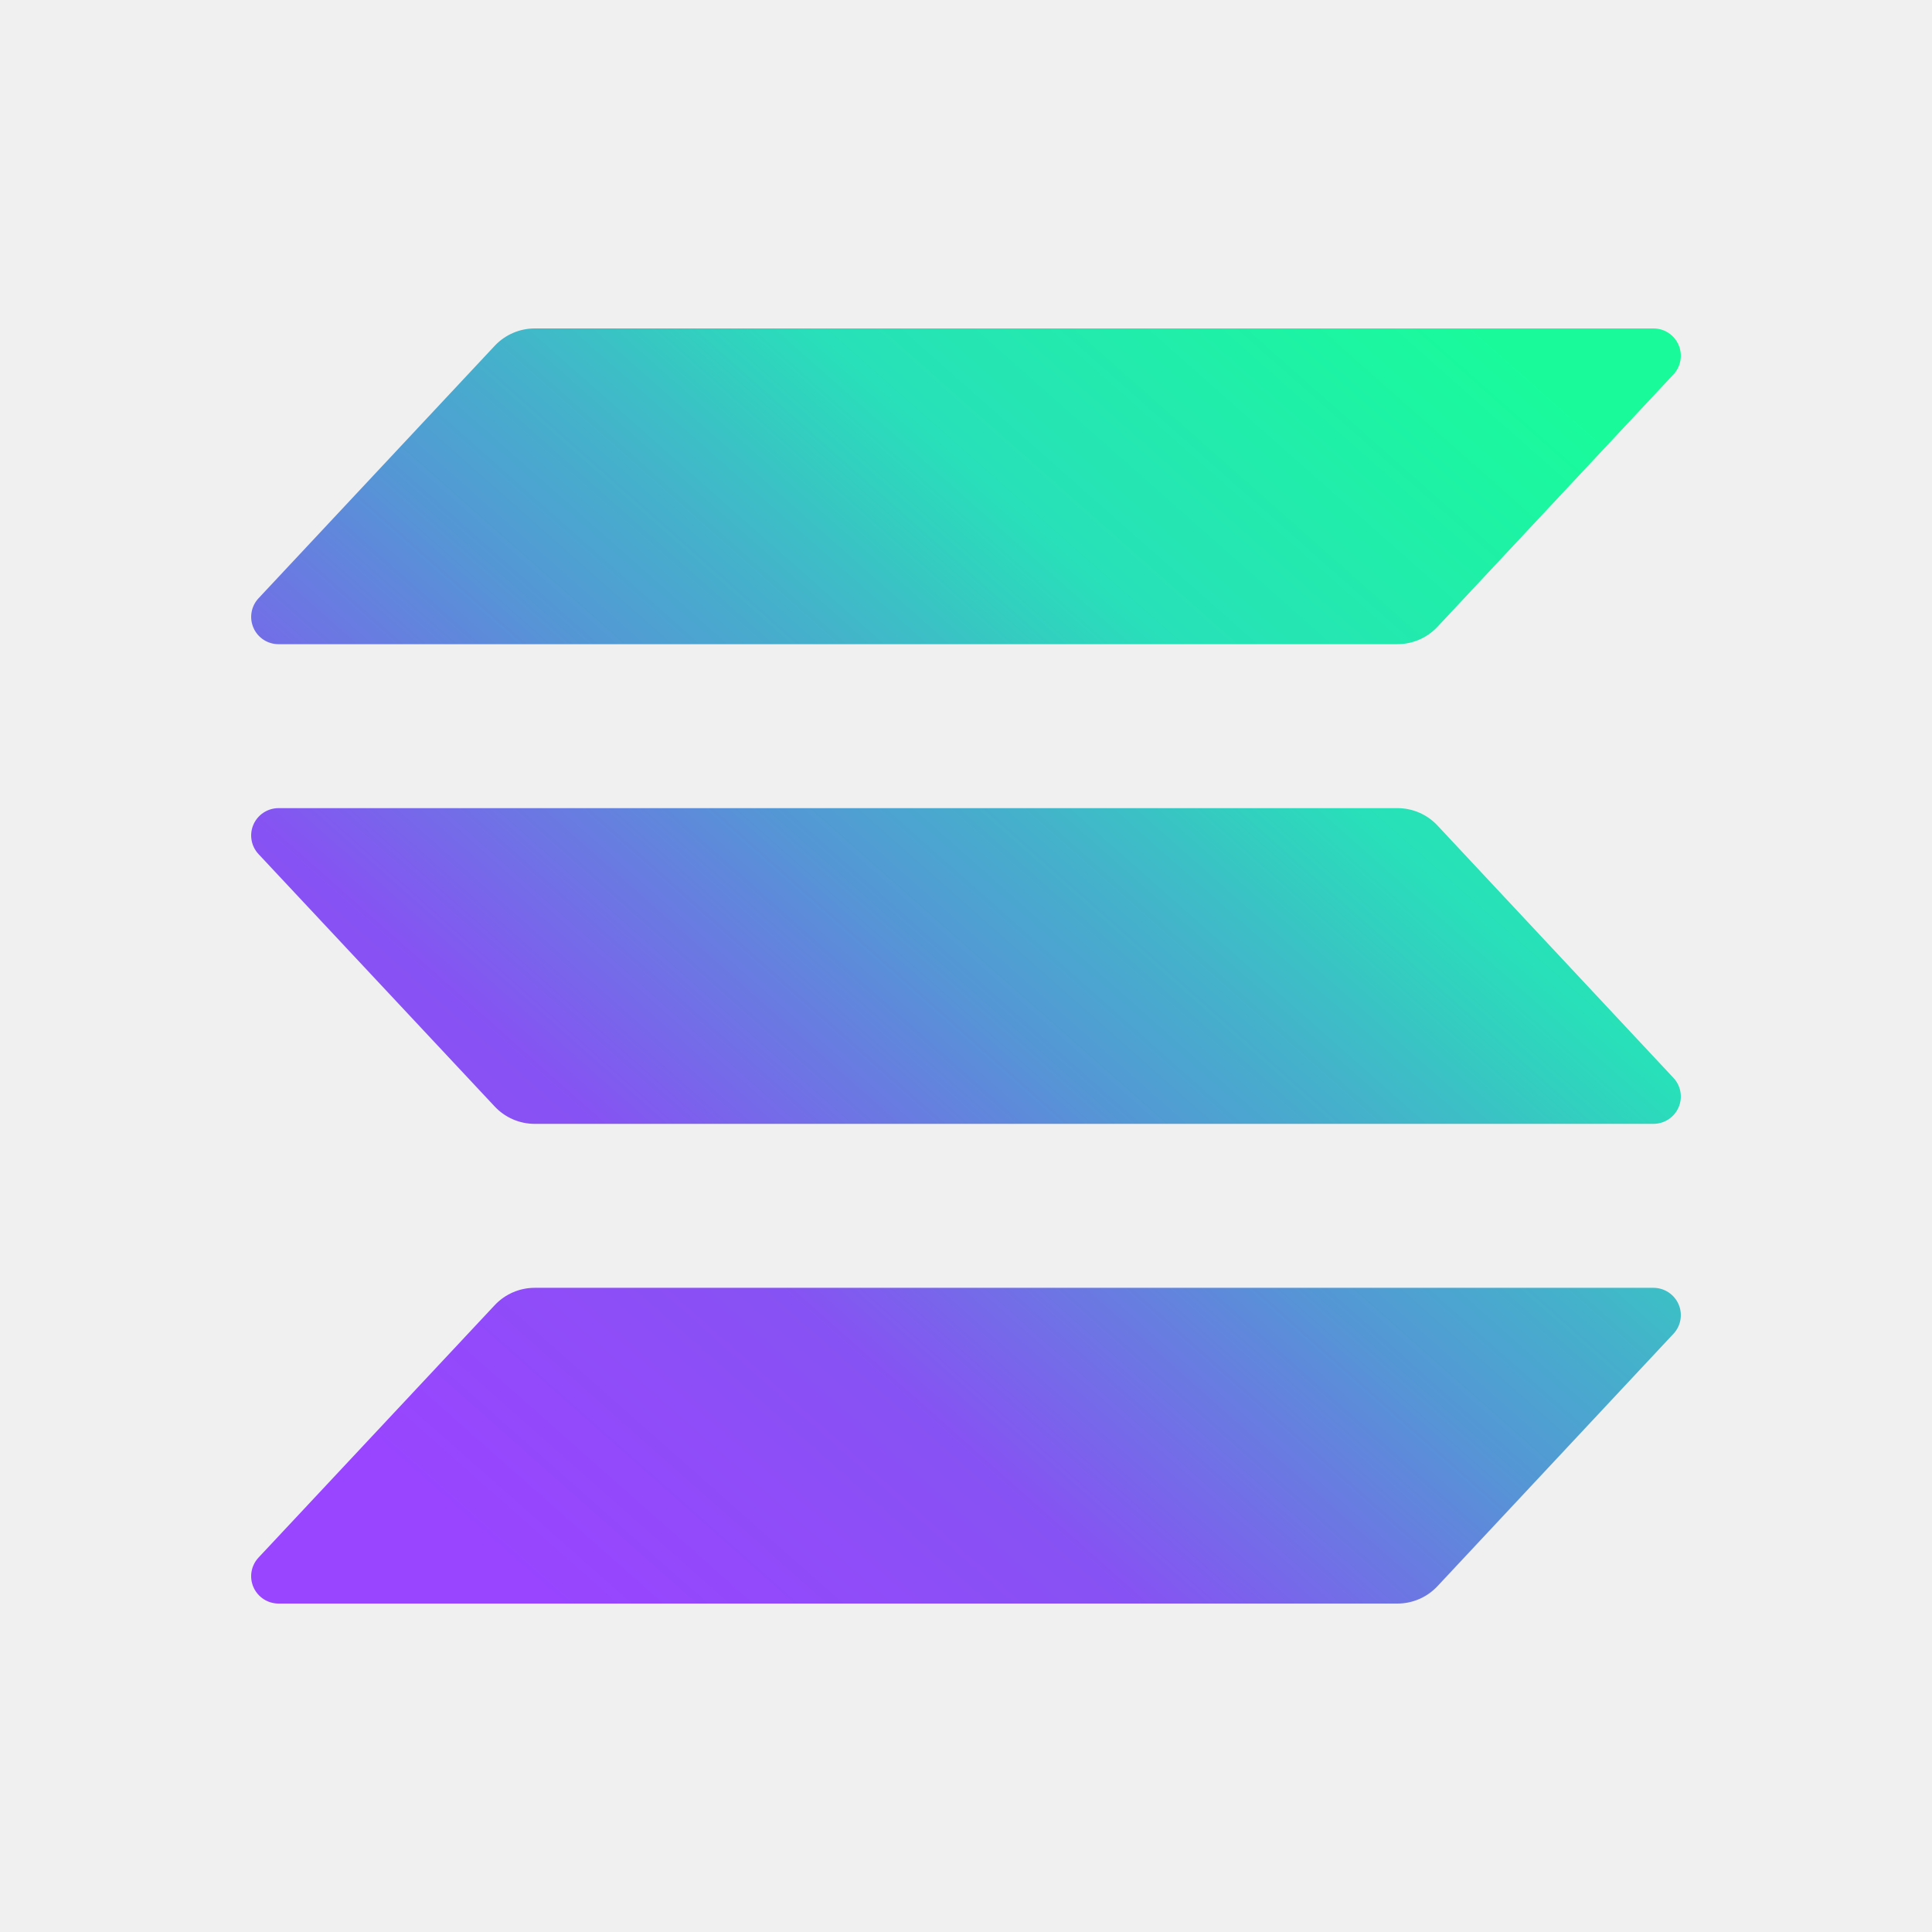
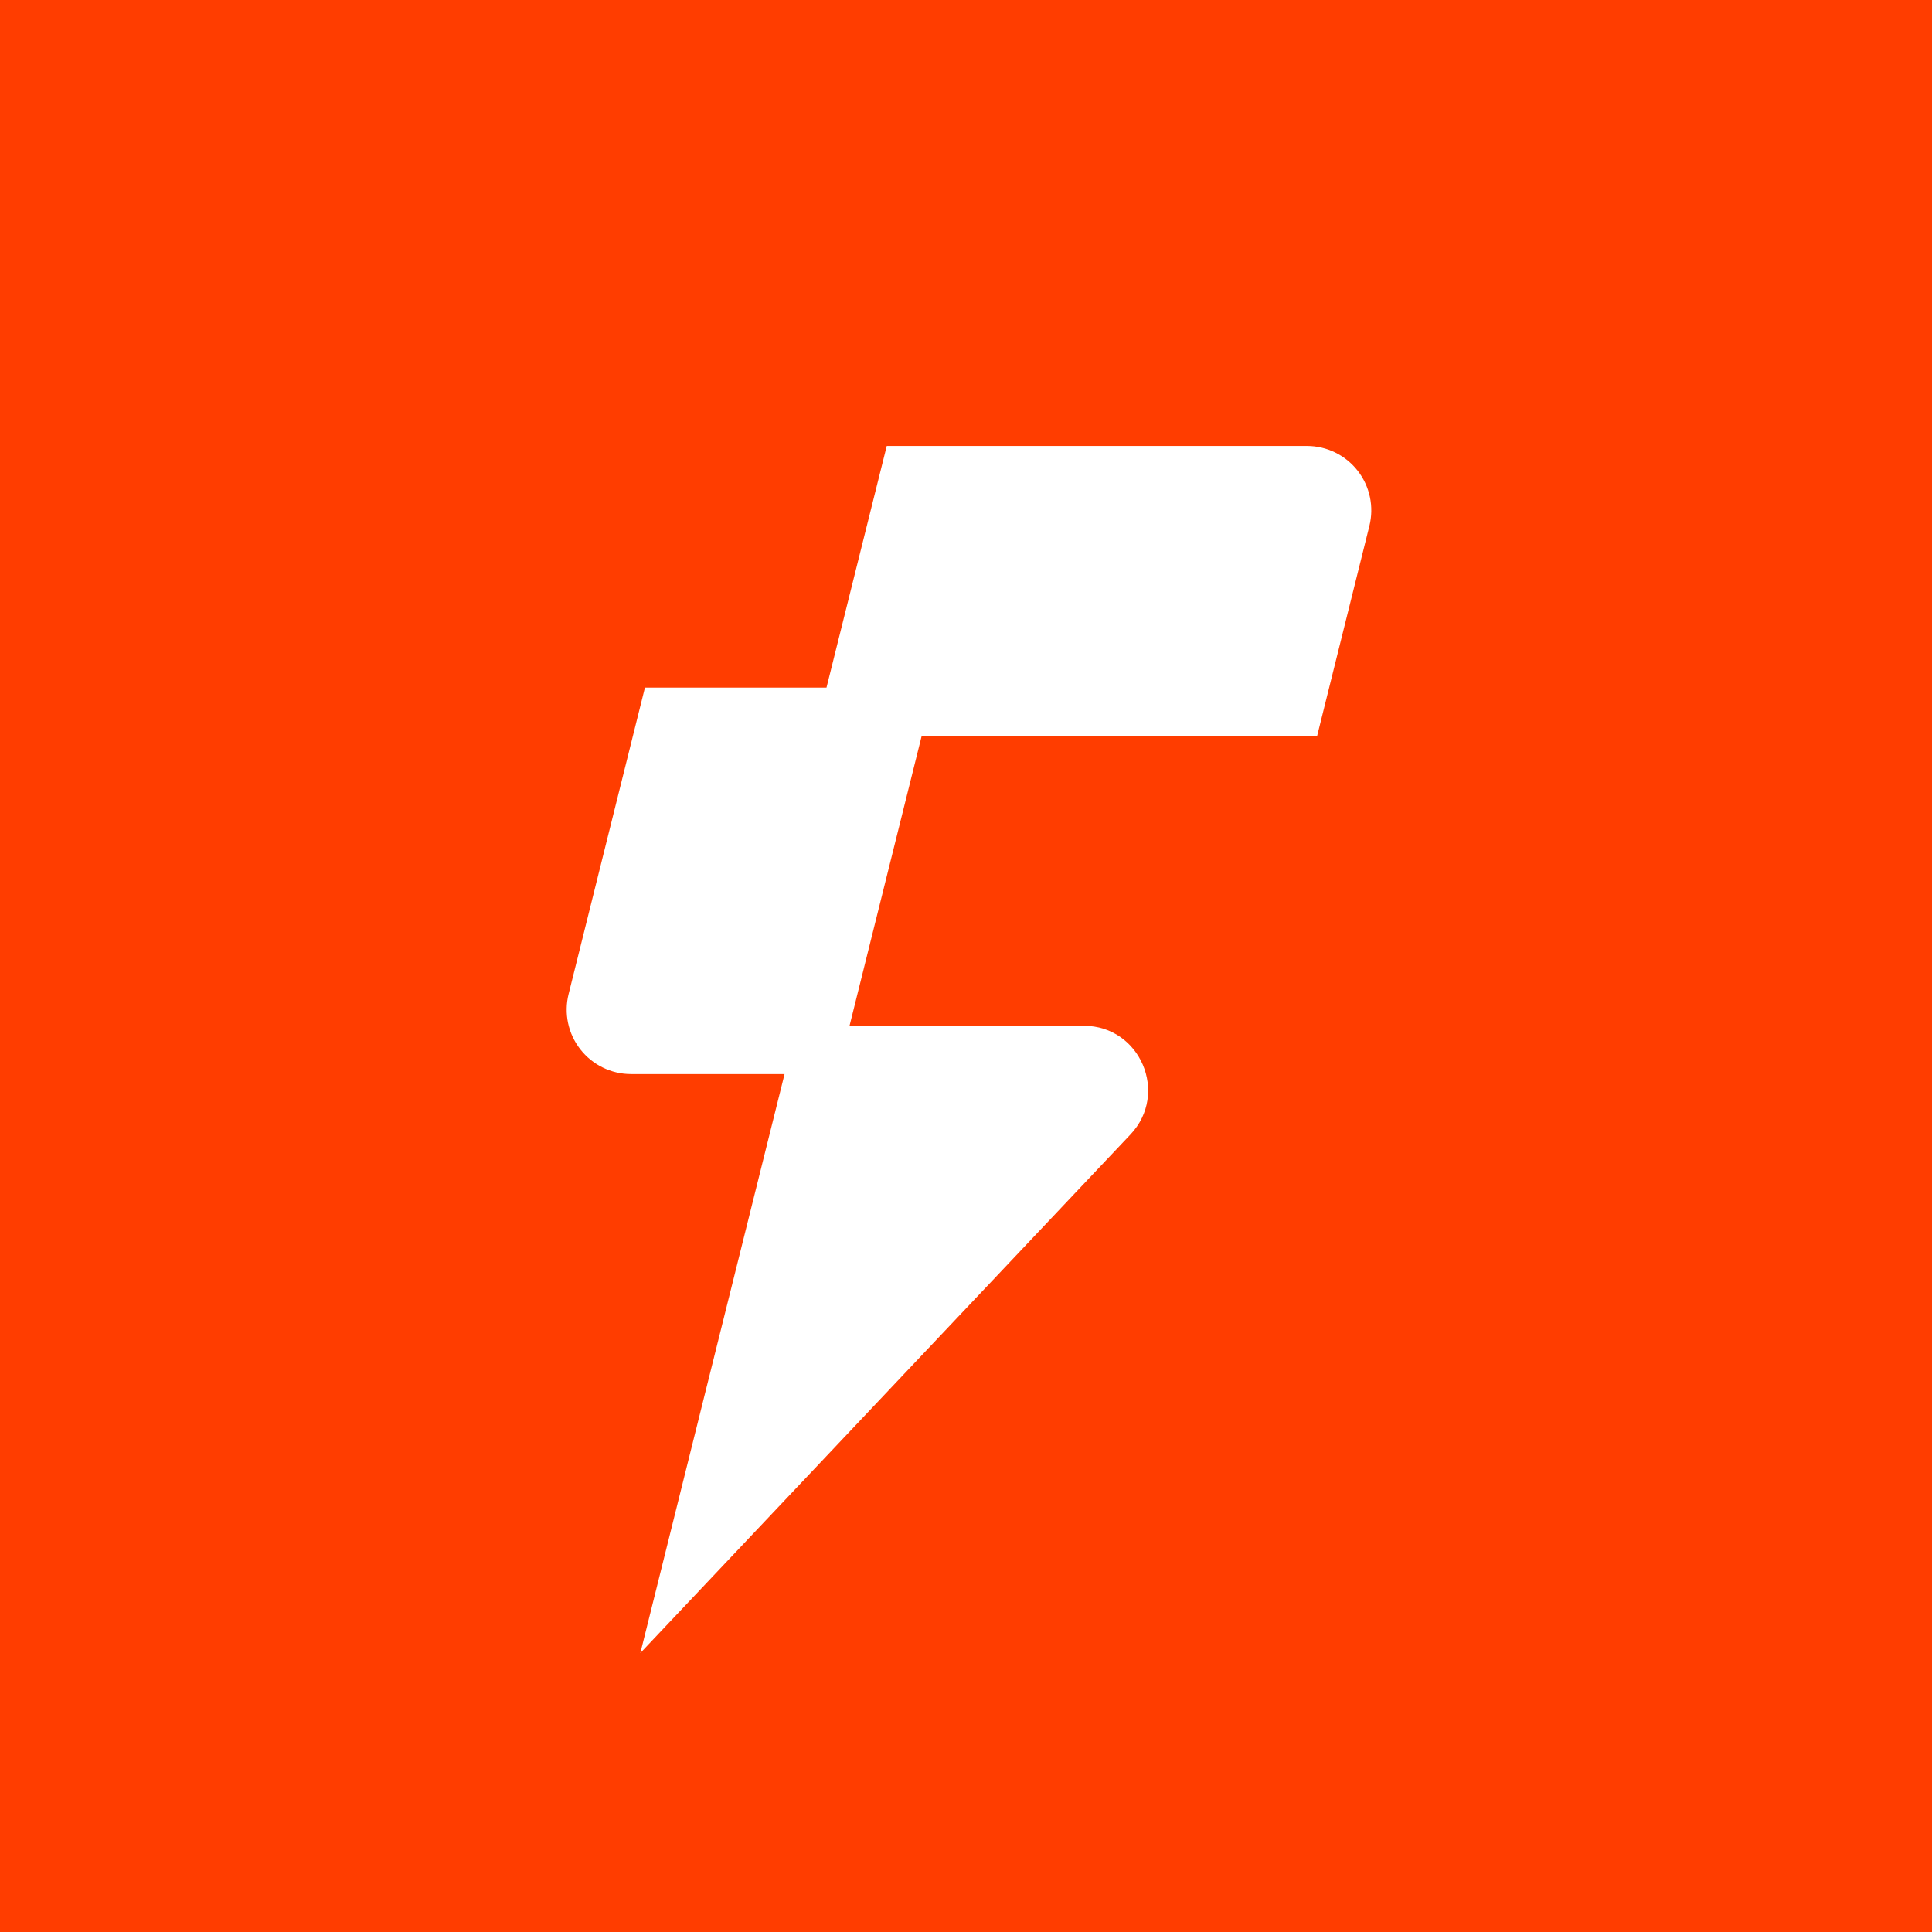
- <svg xmlns="http://www.w3.org/2000/svg" width="100" height="100" fill="none">
-   <path fill="url(#solana-favicon)" d="M86.619 69.036 74.403 82.101a2.837 2.837 0 0 1-2.075.899h-57.91a1.421 1.421 0 0 1-1.3-.85 1.411 1.411 0 0 1 .263-1.53l12.225-13.064a2.837 2.837 0 0 1 2.07-.899h57.906a1.423 1.423 0 0 1 1.3.85 1.412 1.412 0 0 1-.263 1.53ZM74.403 42.727a2.837 2.837 0 0 0-2.075-.898h-57.91a1.421 1.421 0 0 0-1.3.85 1.412 1.412 0 0 0 .263 1.529l12.225 13.065a2.84 2.84 0 0 0 2.07.898h57.906a1.422 1.422 0 0 0 1.3-.85 1.412 1.412 0 0 0-.263-1.529L74.403 42.727Zm-59.985-9.384h57.91a2.844 2.844 0 0 0 2.075-.899l12.216-13.065A1.414 1.414 0 0 0 85.582 17H27.676a2.845 2.845 0 0 0-2.07.899L13.384 30.964a1.412 1.412 0 0 0 1.034 2.379Z" />
-   <defs>
-     <linearGradient id="solana-favicon" x1="19.247" x2="79.786" y1="84.573" y2="16.138" gradientUnits="userSpaceOnUse">
-       <stop offset=".08" stop-color="#9945FF" />
-       <stop offset=".3" stop-color="#8752F3" />
-       <stop offset=".5" stop-color="#5497D5" />
-       <stop offset=".6" stop-color="#43B4CA" />
-       <stop offset=".72" stop-color="#28E0B9" />
-       <stop offset=".97" stop-color="#19FB9B" />
-     </linearGradient>
-   </defs>
+ <svg xmlns="http://www.w3.org/2000/svg" version="1.1" viewBox="0 0 1024 1024">
+   <rect width="100%" height="100%" fill="#ff3d00" />
+   <path fill="#fff" d="M 692.844,236.366 H 469.997 l -31.934,128.057 h -96.23 l -40.464,162.444 a 34.12,34.12 0 0 0 33.001,42.41 h 81.462 L 339.407,876.12 599.147,601.319 c 20.552,-21.752 5.198,-57.631 -24.657,-57.631 H 450.271 l 38.252,-153.674 h 209.599 l 27.669,-111.211 a 34.12,34.12 0 0 0 -32.974,-42.437 z" />
</svg>
